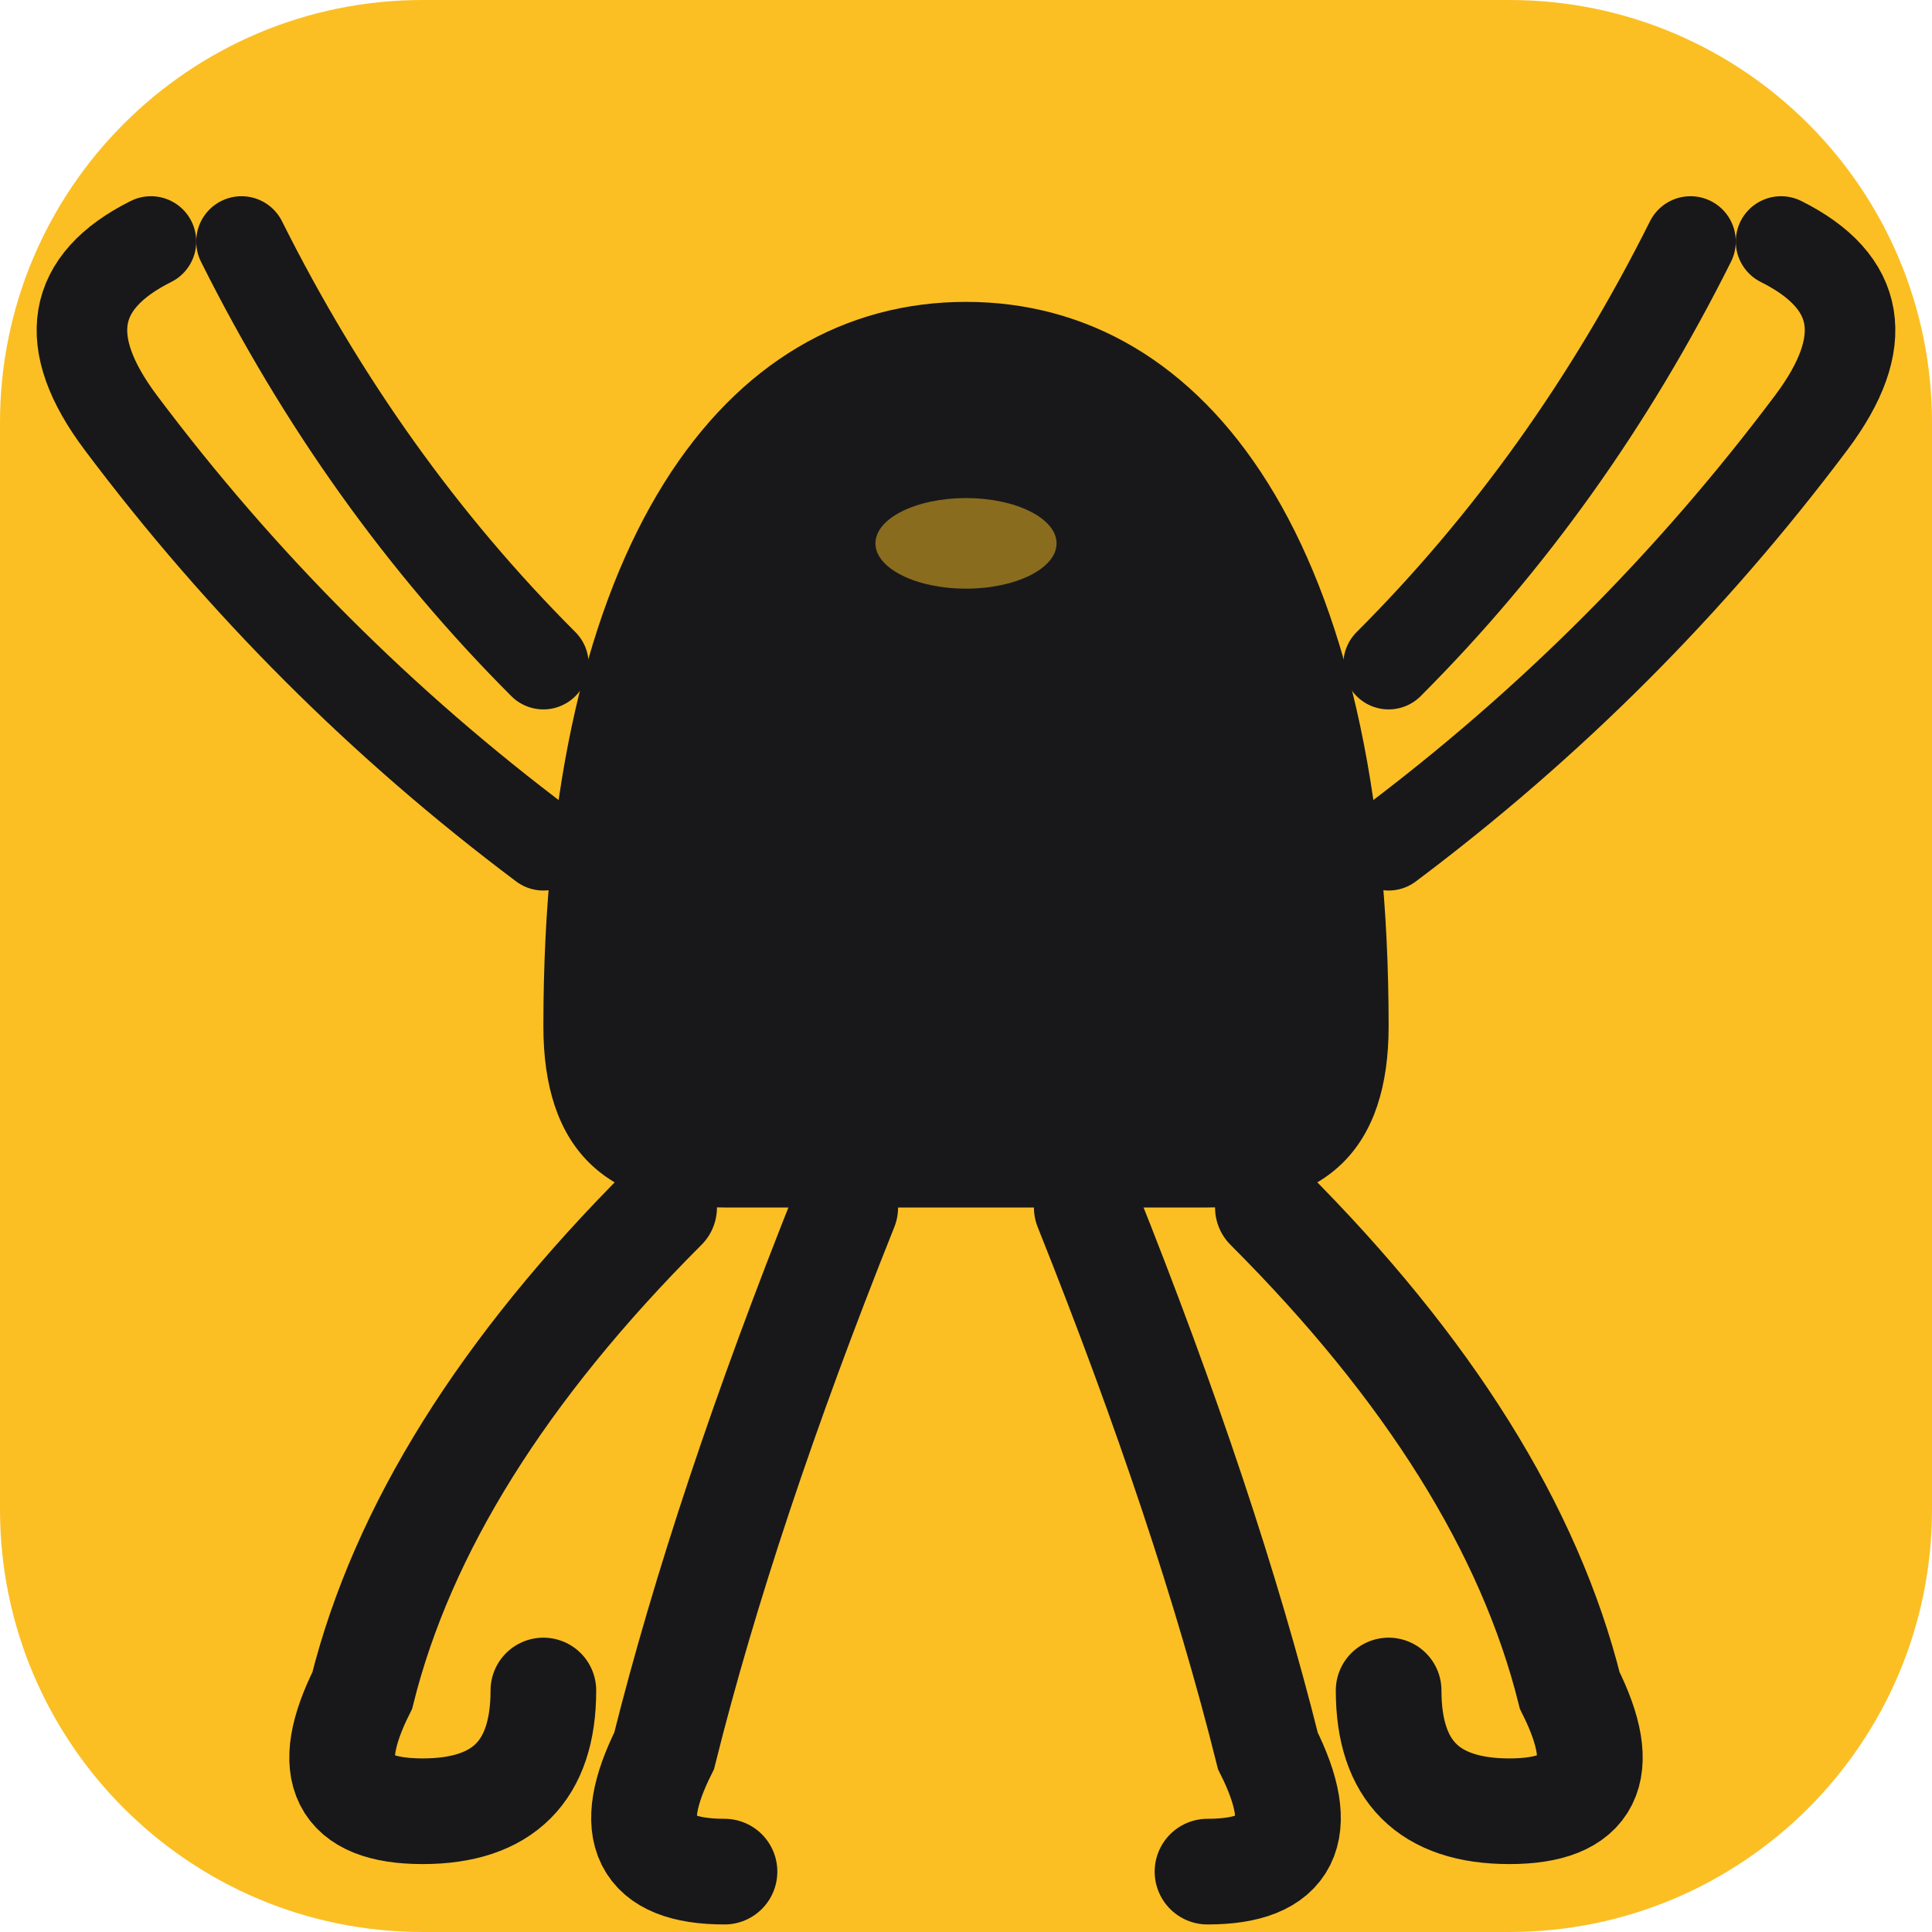
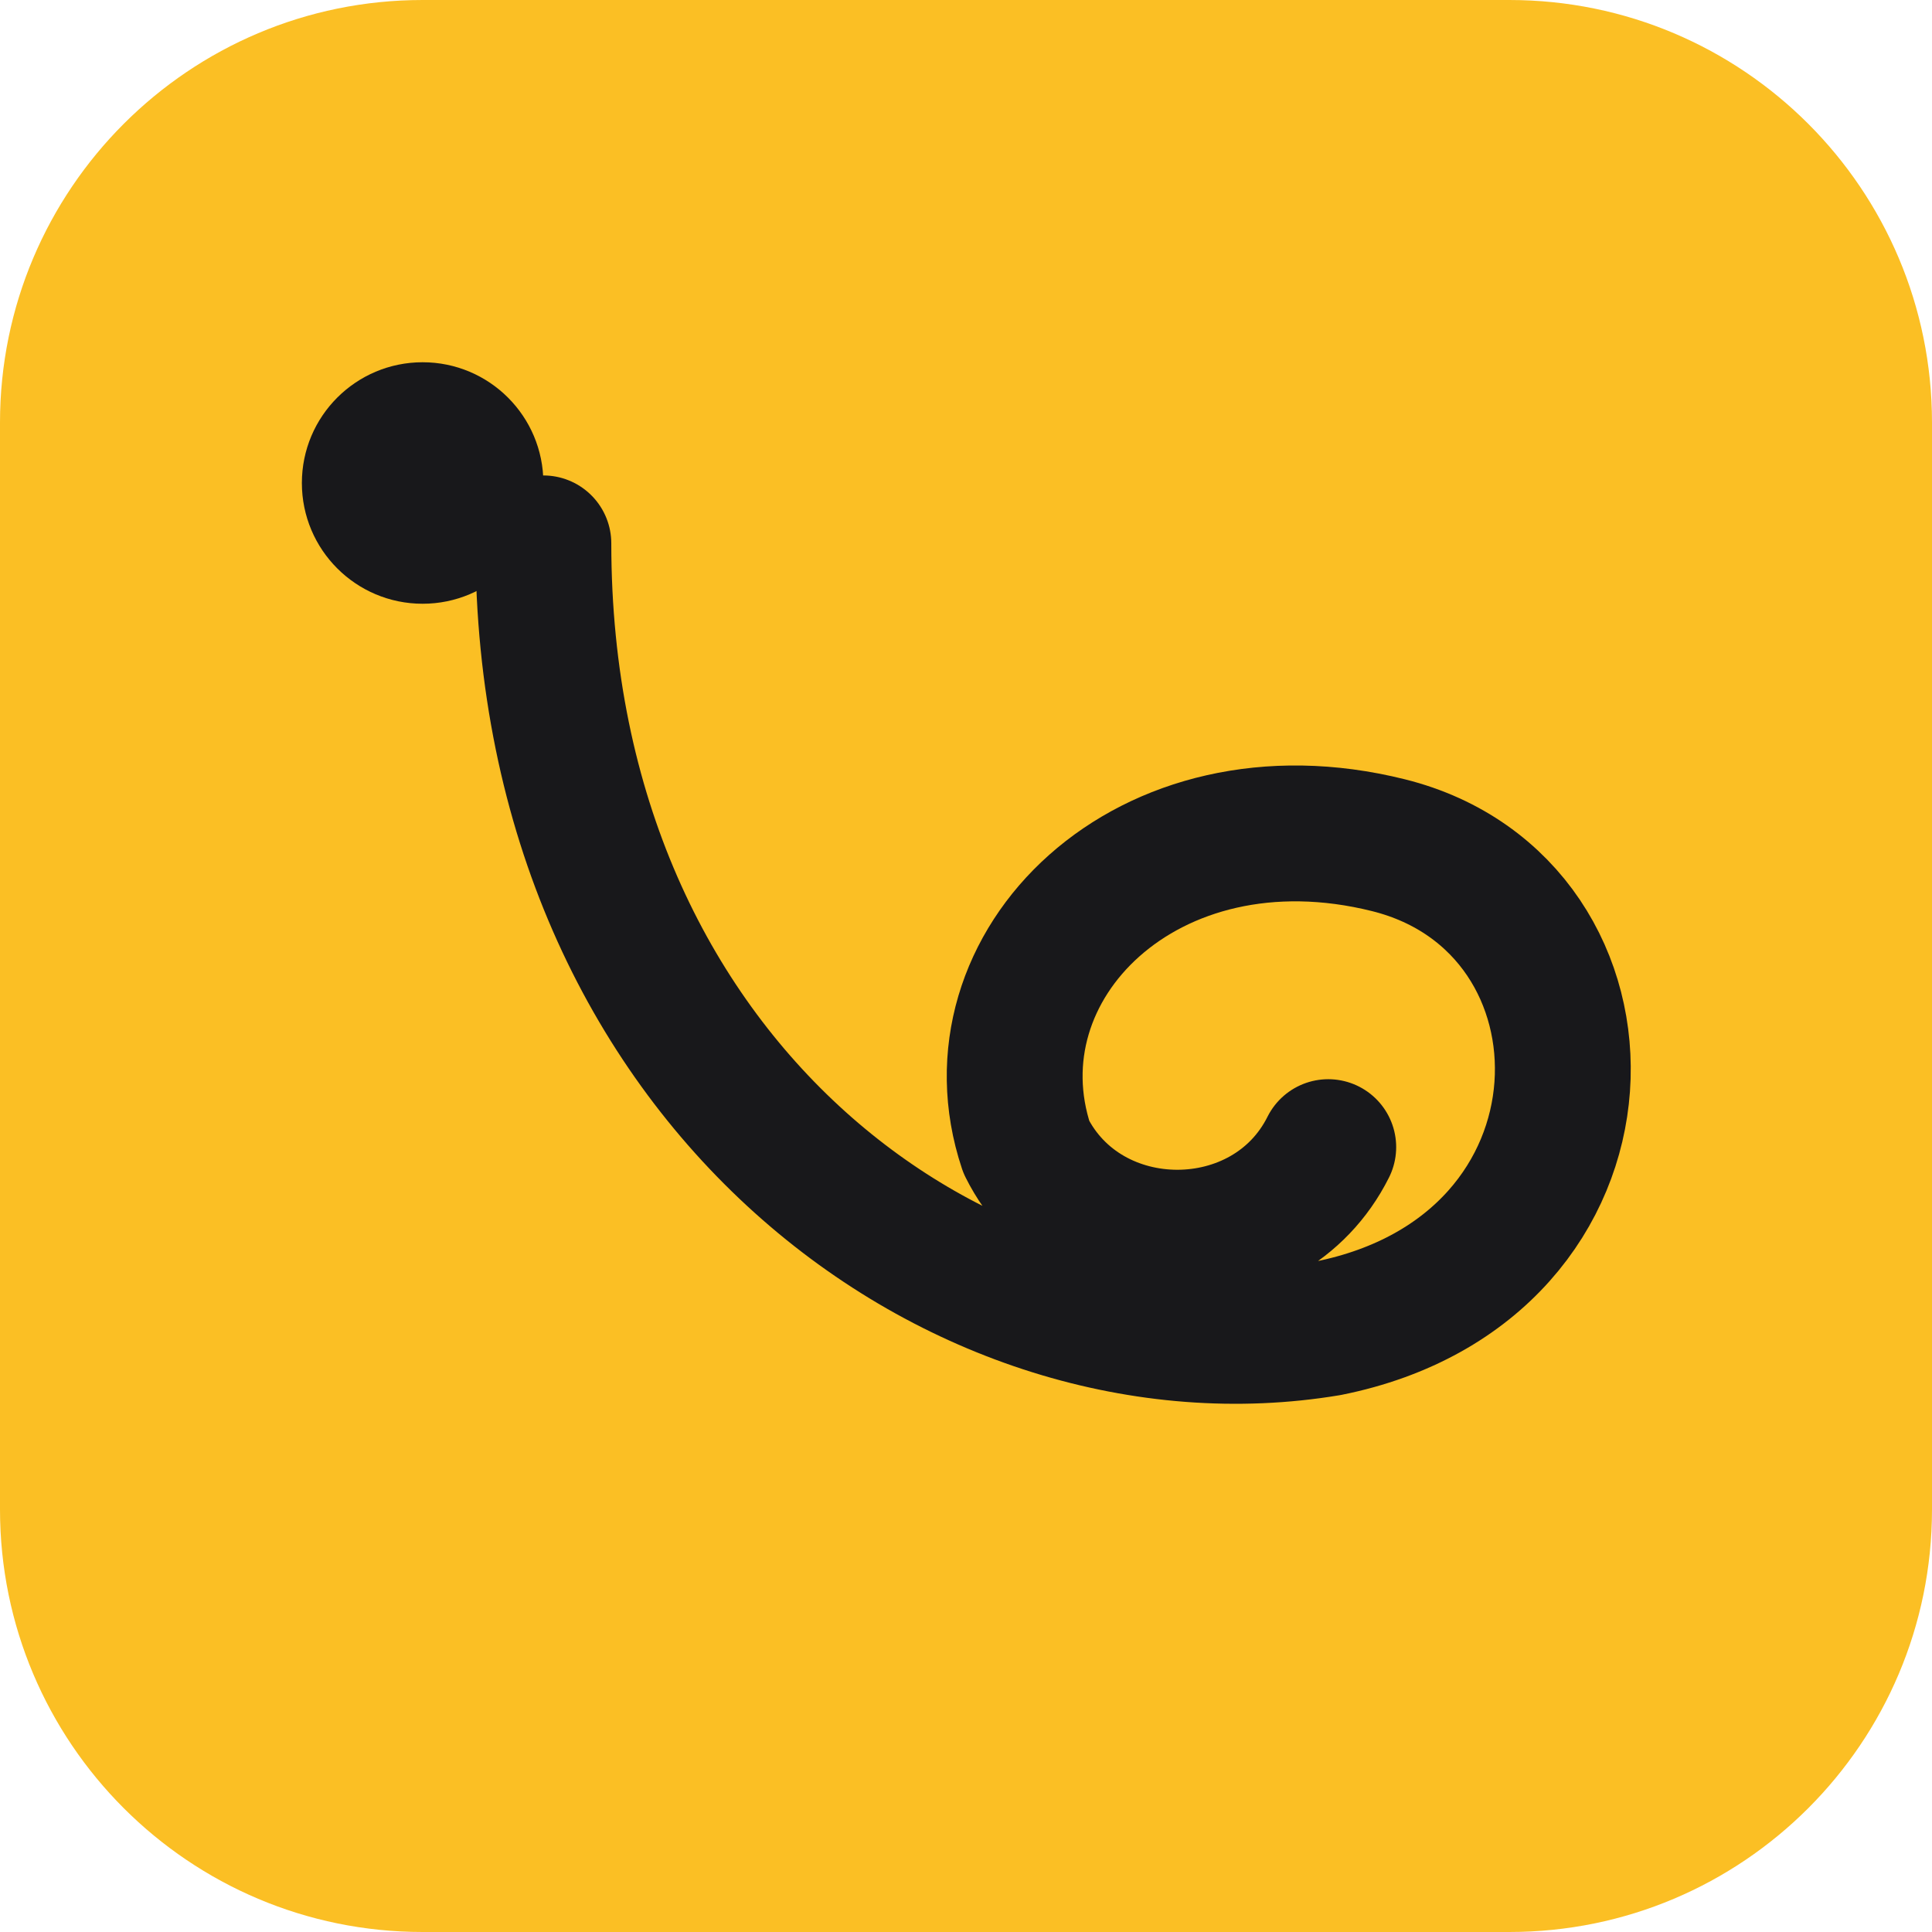
<svg xmlns="http://www.w3.org/2000/svg" width="64" height="64" viewBox="0 0 64 64">
  <rect width="64" height="64" rx="14" fill="#FBBF24" />
-   <path d="M 18 34        C 18 18 24 10 32 10        C 40 10 46 18 46 34        C 46 38 44 40 40 40        L 24 40        C 20 40 18 38 18 34 Z" fill="#18181B" />
-   <ellipse cx="32" cy="18" rx="3" ry="1.5" fill="#FBBF24" opacity="0.5" />
-   <g stroke="#18181B" stroke-width="3.5" stroke-linecap="round" fill="none">
-     <path d="M 22 40 Q 14 48 12 56 Q 10 60 14 60 Q 18 60 18 56" />
-     <path d="M 28 40 Q 24 50 22 58 Q 20 62 24 62" />
-     <path d="M 36 40 Q 40 50 42 58 Q 44 62 40 62" />
-     <path d="M 42 40 Q 50 48 52 56 Q 54 60 50 60 Q 46 60 46 56" />
-   </g>
-   <g stroke="#18181B" stroke-width="3" stroke-linecap="round" fill="none">
-     <path d="M 18 28 Q 10 22 4 14 Q 1 10 5 8" />
-     <path d="M 18 22 Q 12 16 8 8" />
-     <path d="M 46 28 Q 54 22 60 14 Q 63 10 59 8" />
-     <path d="M 46 22 Q 52 16 56 8" />
-   </g>
+   <circle cx="14" cy="16" r="4" fill="#18181B" />
+   <path d="M 18 18        C 18 36 32 46 44 44        C 54 42 54 30 46 28        C 38 26 32 32 34 38        C 36 42 42 42 44 38" fill="none" stroke="#18181B" stroke-width="4.5" stroke-linecap="round" stroke-linejoin="round" />
</svg>
